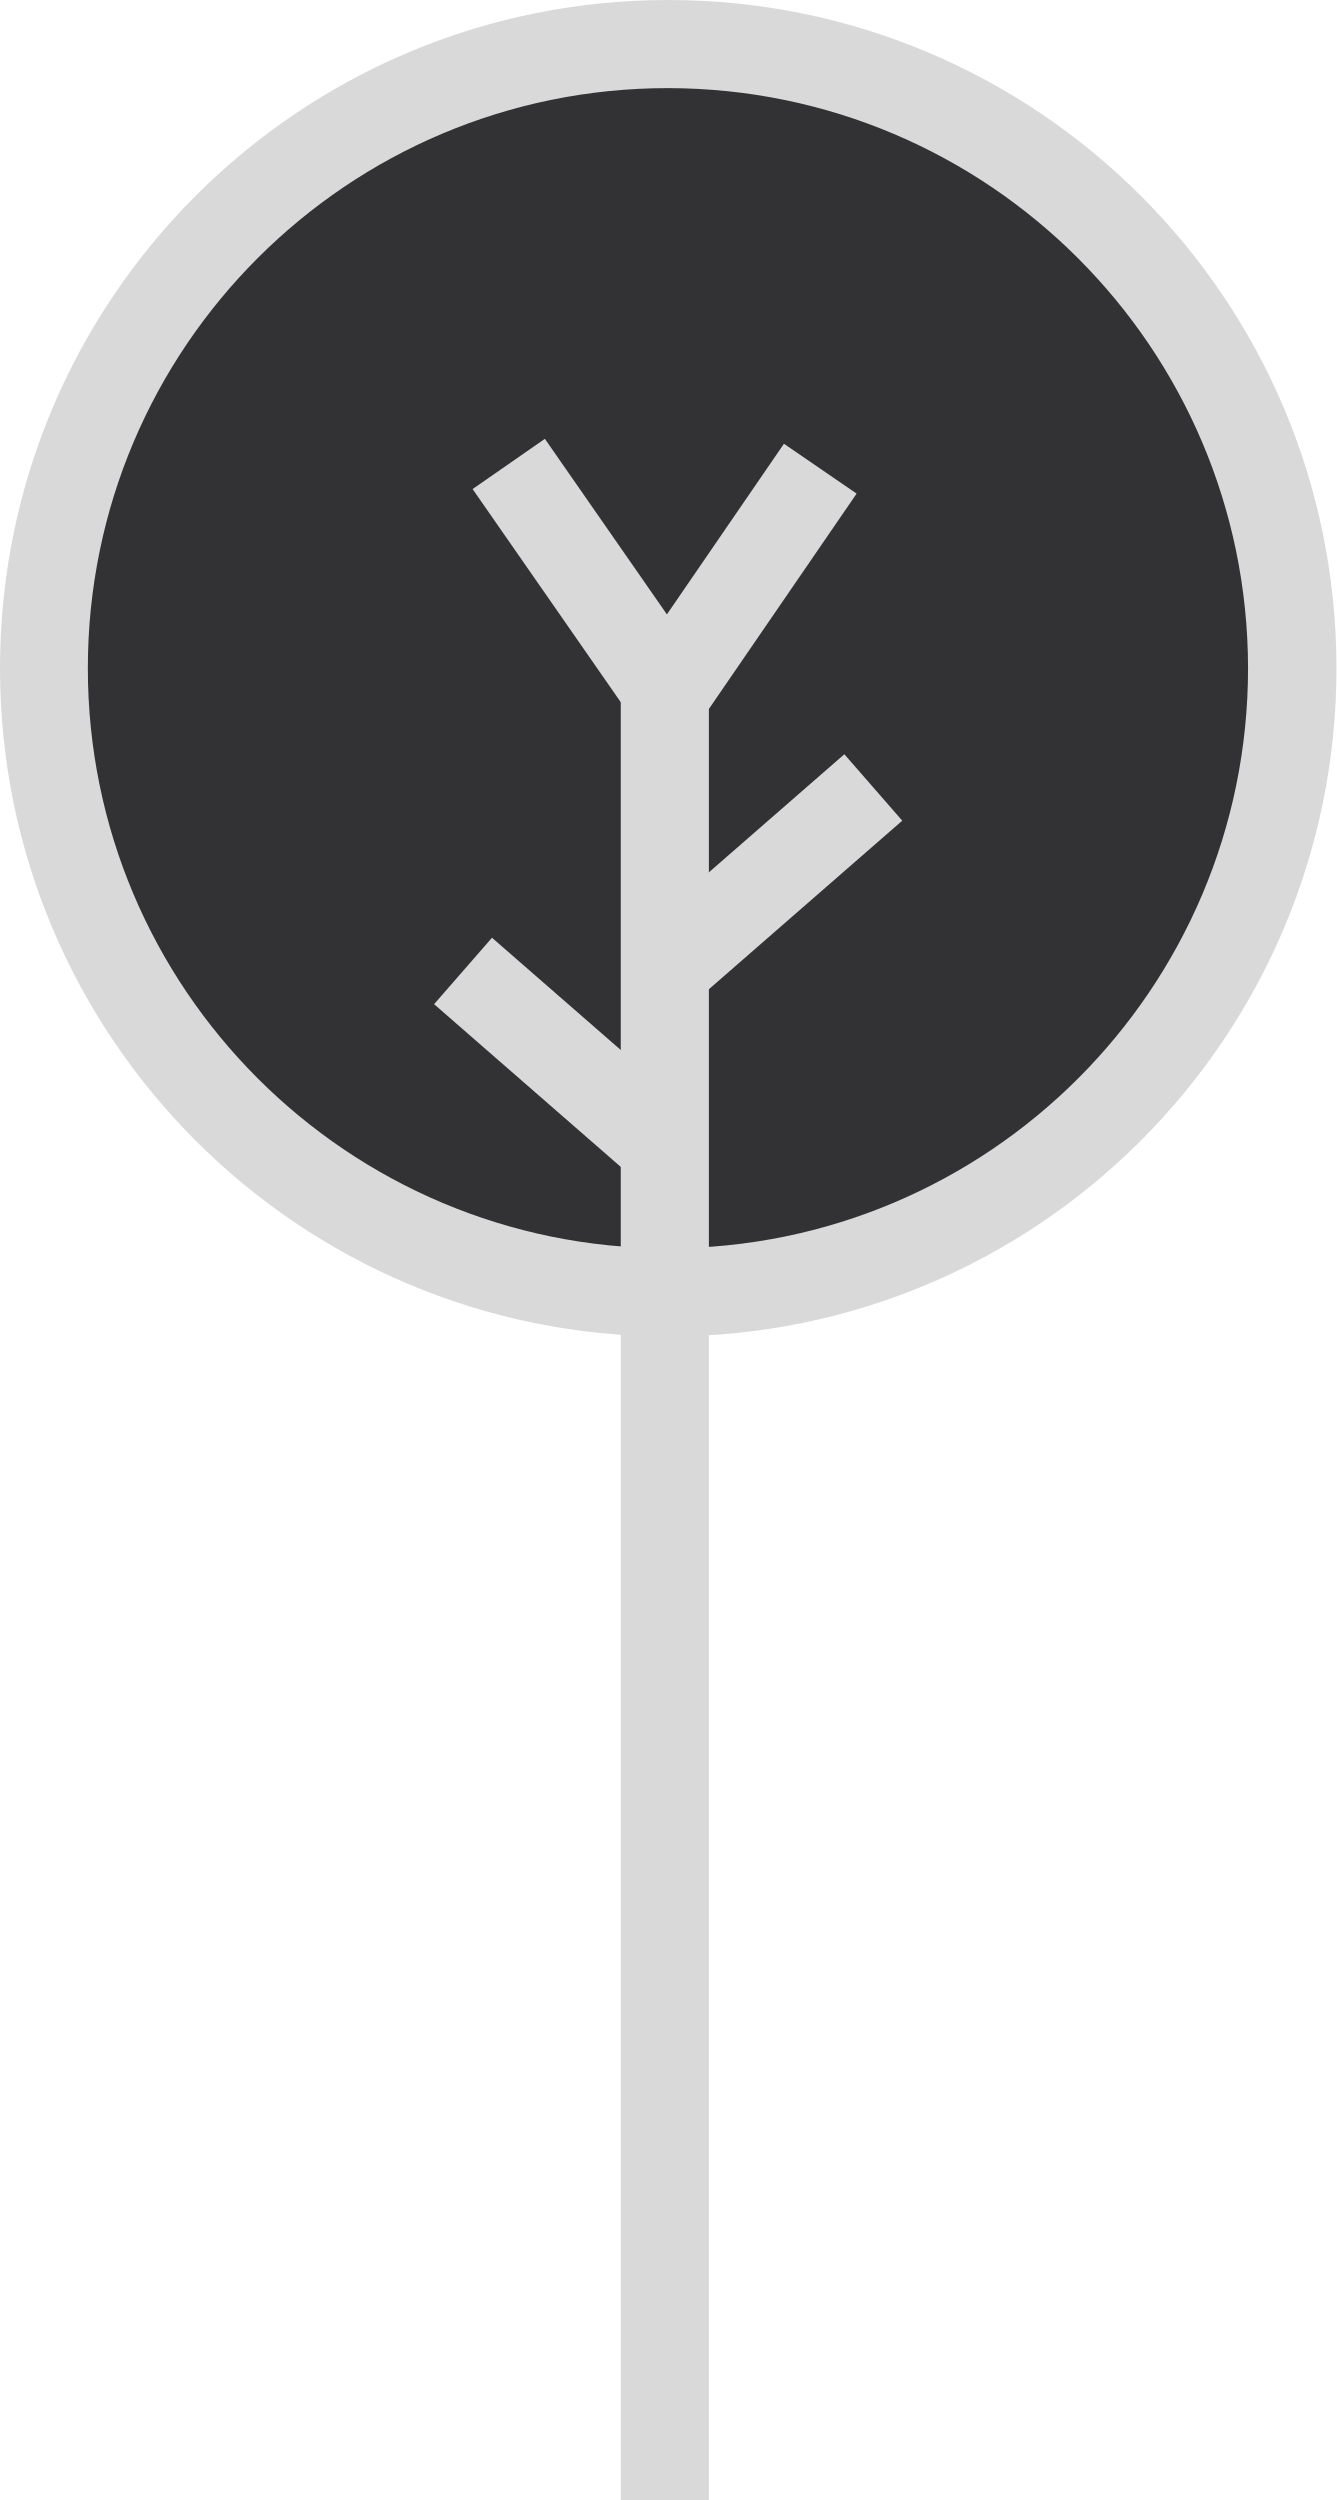
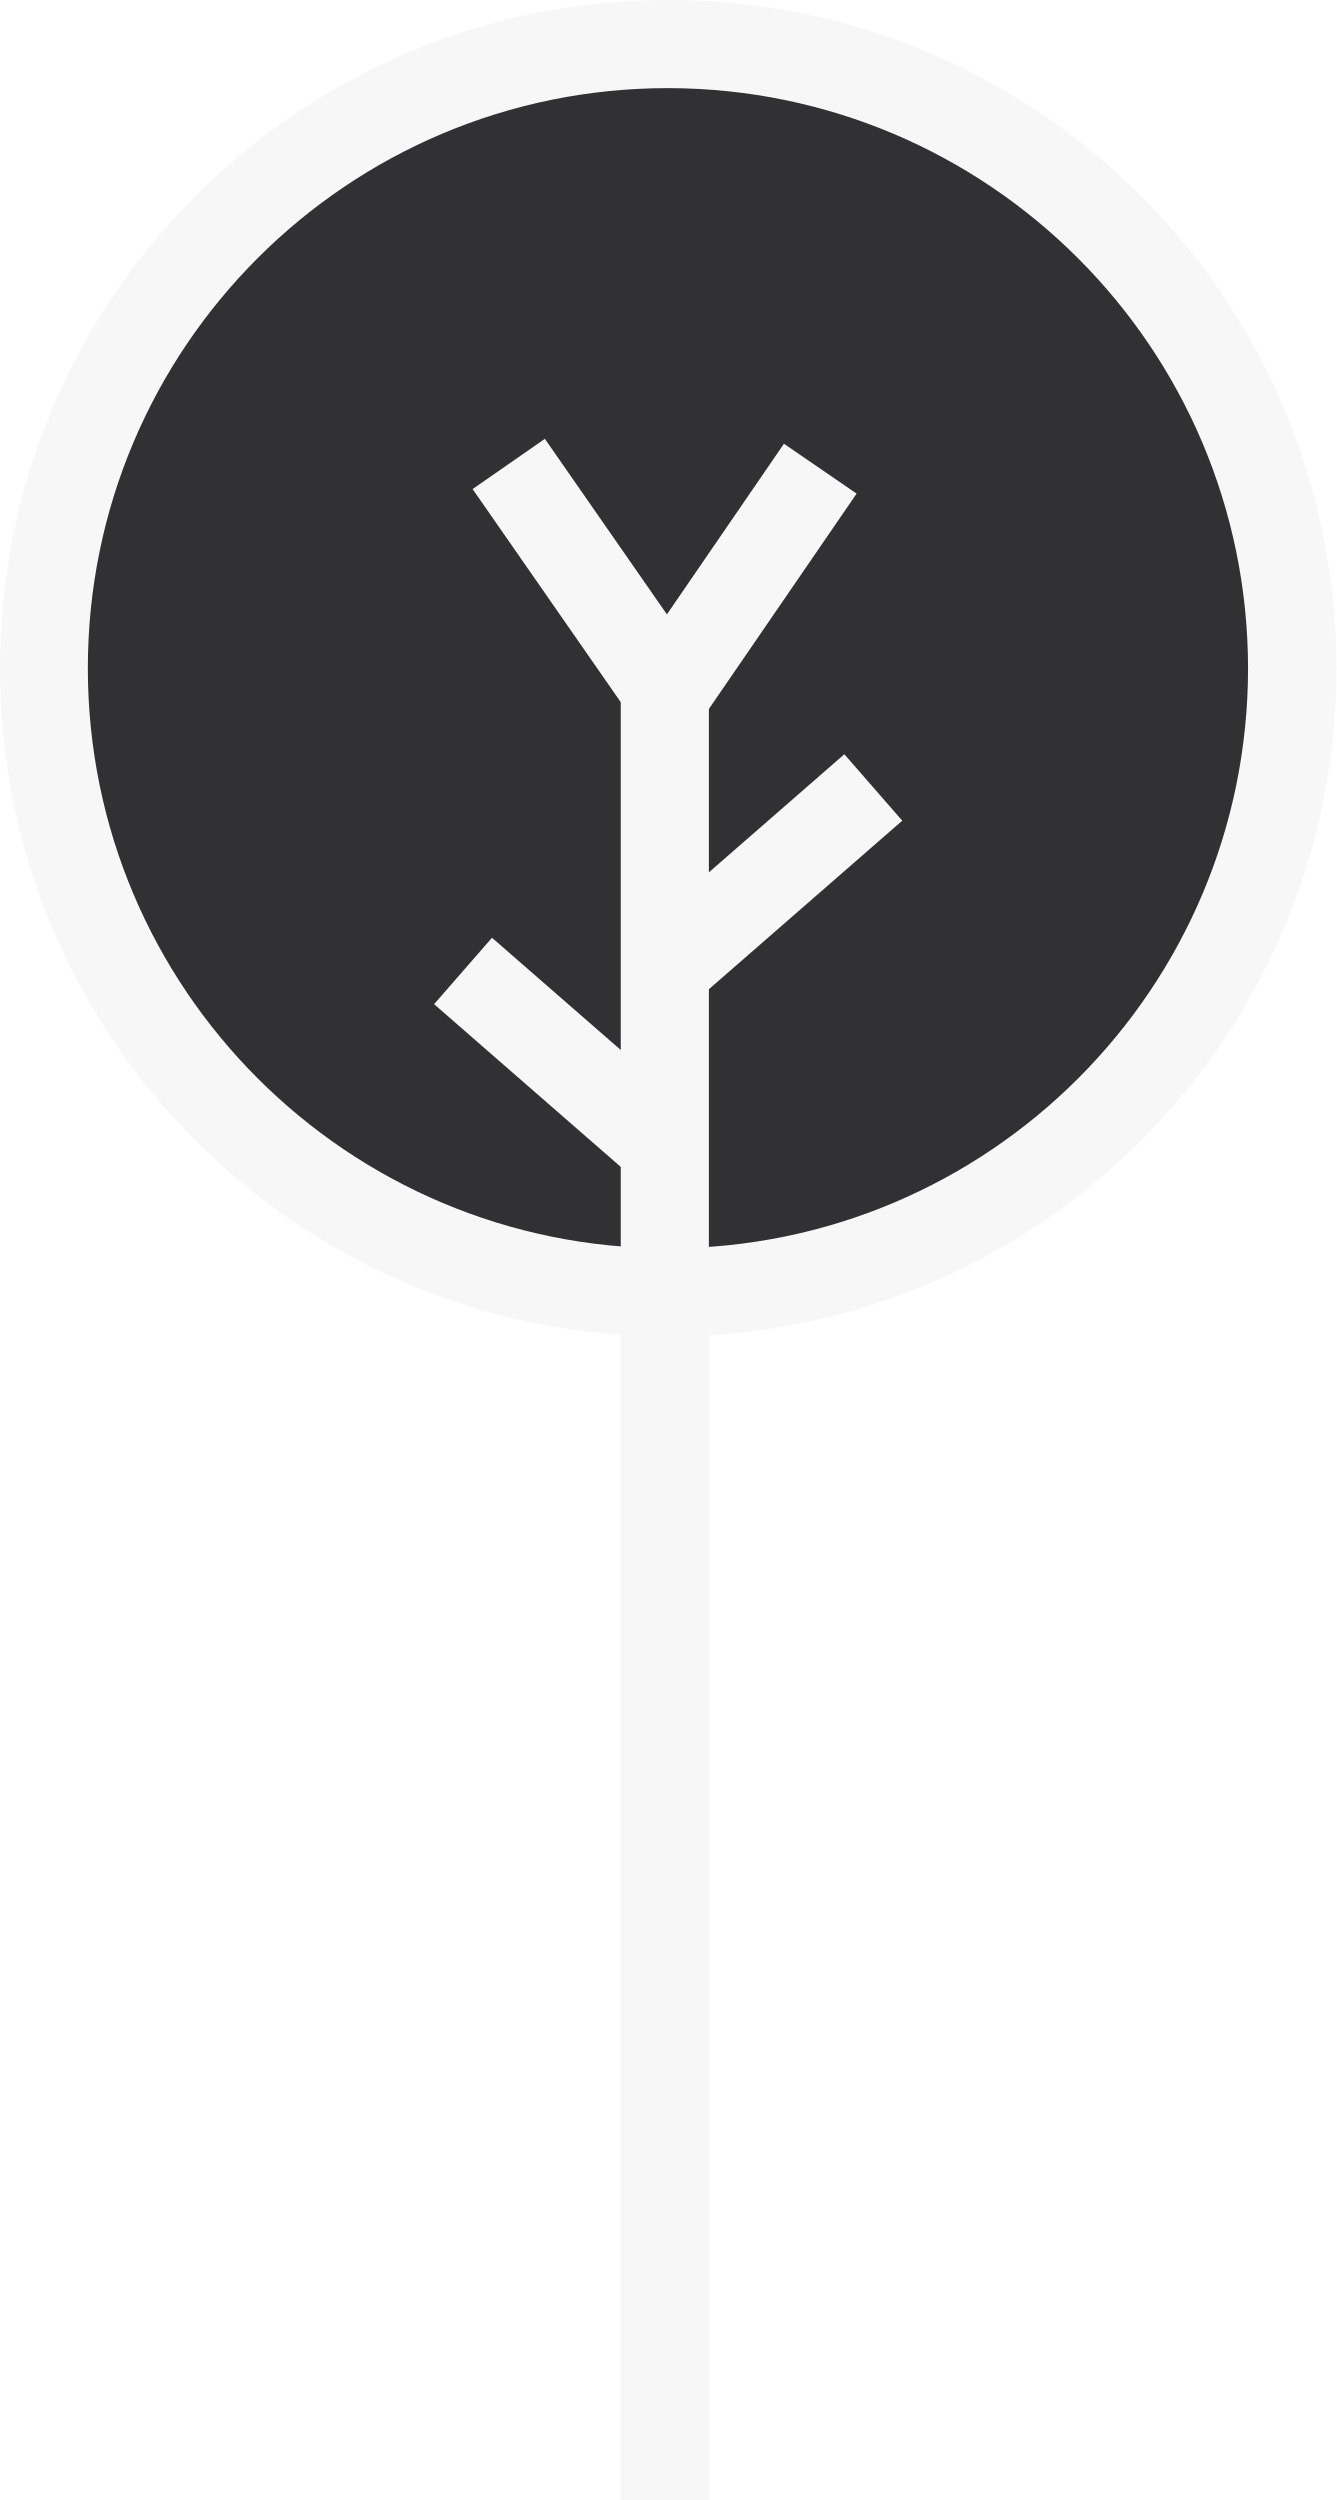
<svg xmlns="http://www.w3.org/2000/svg" id="Layer_1" data-name="Layer 1" viewBox="0 0 95.98 179.58">
  <defs>
-     <style>.cls-1{fill:#323235;}.cls-2{fill:#d9d9d9;}</style>
+     <style>.cls-1{fill:#313133;}.cls-2{fill:#f7f7f7;}</style>
  </defs>
  <circle class="cls-1" cx="47.99" cy="47.99" r="44.83" />
  <path class="cls-2" d="M48,96A48,48,0,1,1,96,48,48,48,0,0,1,48,96ZM48,6.33A41.67,41.67,0,1,0,89.65,48,41.71,41.71,0,0,0,48,6.33Z" />
  <rect class="cls-2" x="44.59" y="47.99" width="6.33" height="131.59" />
  <rect class="cls-2" x="44.04" y="38.34" width="19.01" height="6.33" transform="translate(-10.97 62.18) rotate(-55.55)" />
  <rect class="cls-2" x="45.46" y="59.87" width="19.69" height="6.33" transform="translate(-27.8 51.86) rotate(-41.08)" />
  <rect class="cls-2" x="37.26" y="66.5" width="6.33" height="19.01" transform="translate(-43.43 56.52) rotate(-48.92)" />
  <rect class="cls-2" x="38.81" y="31.99" width="6.33" height="19.01" transform="matrix(0.82, -0.57, 0.57, 0.82, -16.11, 31.02)" />
</svg>
